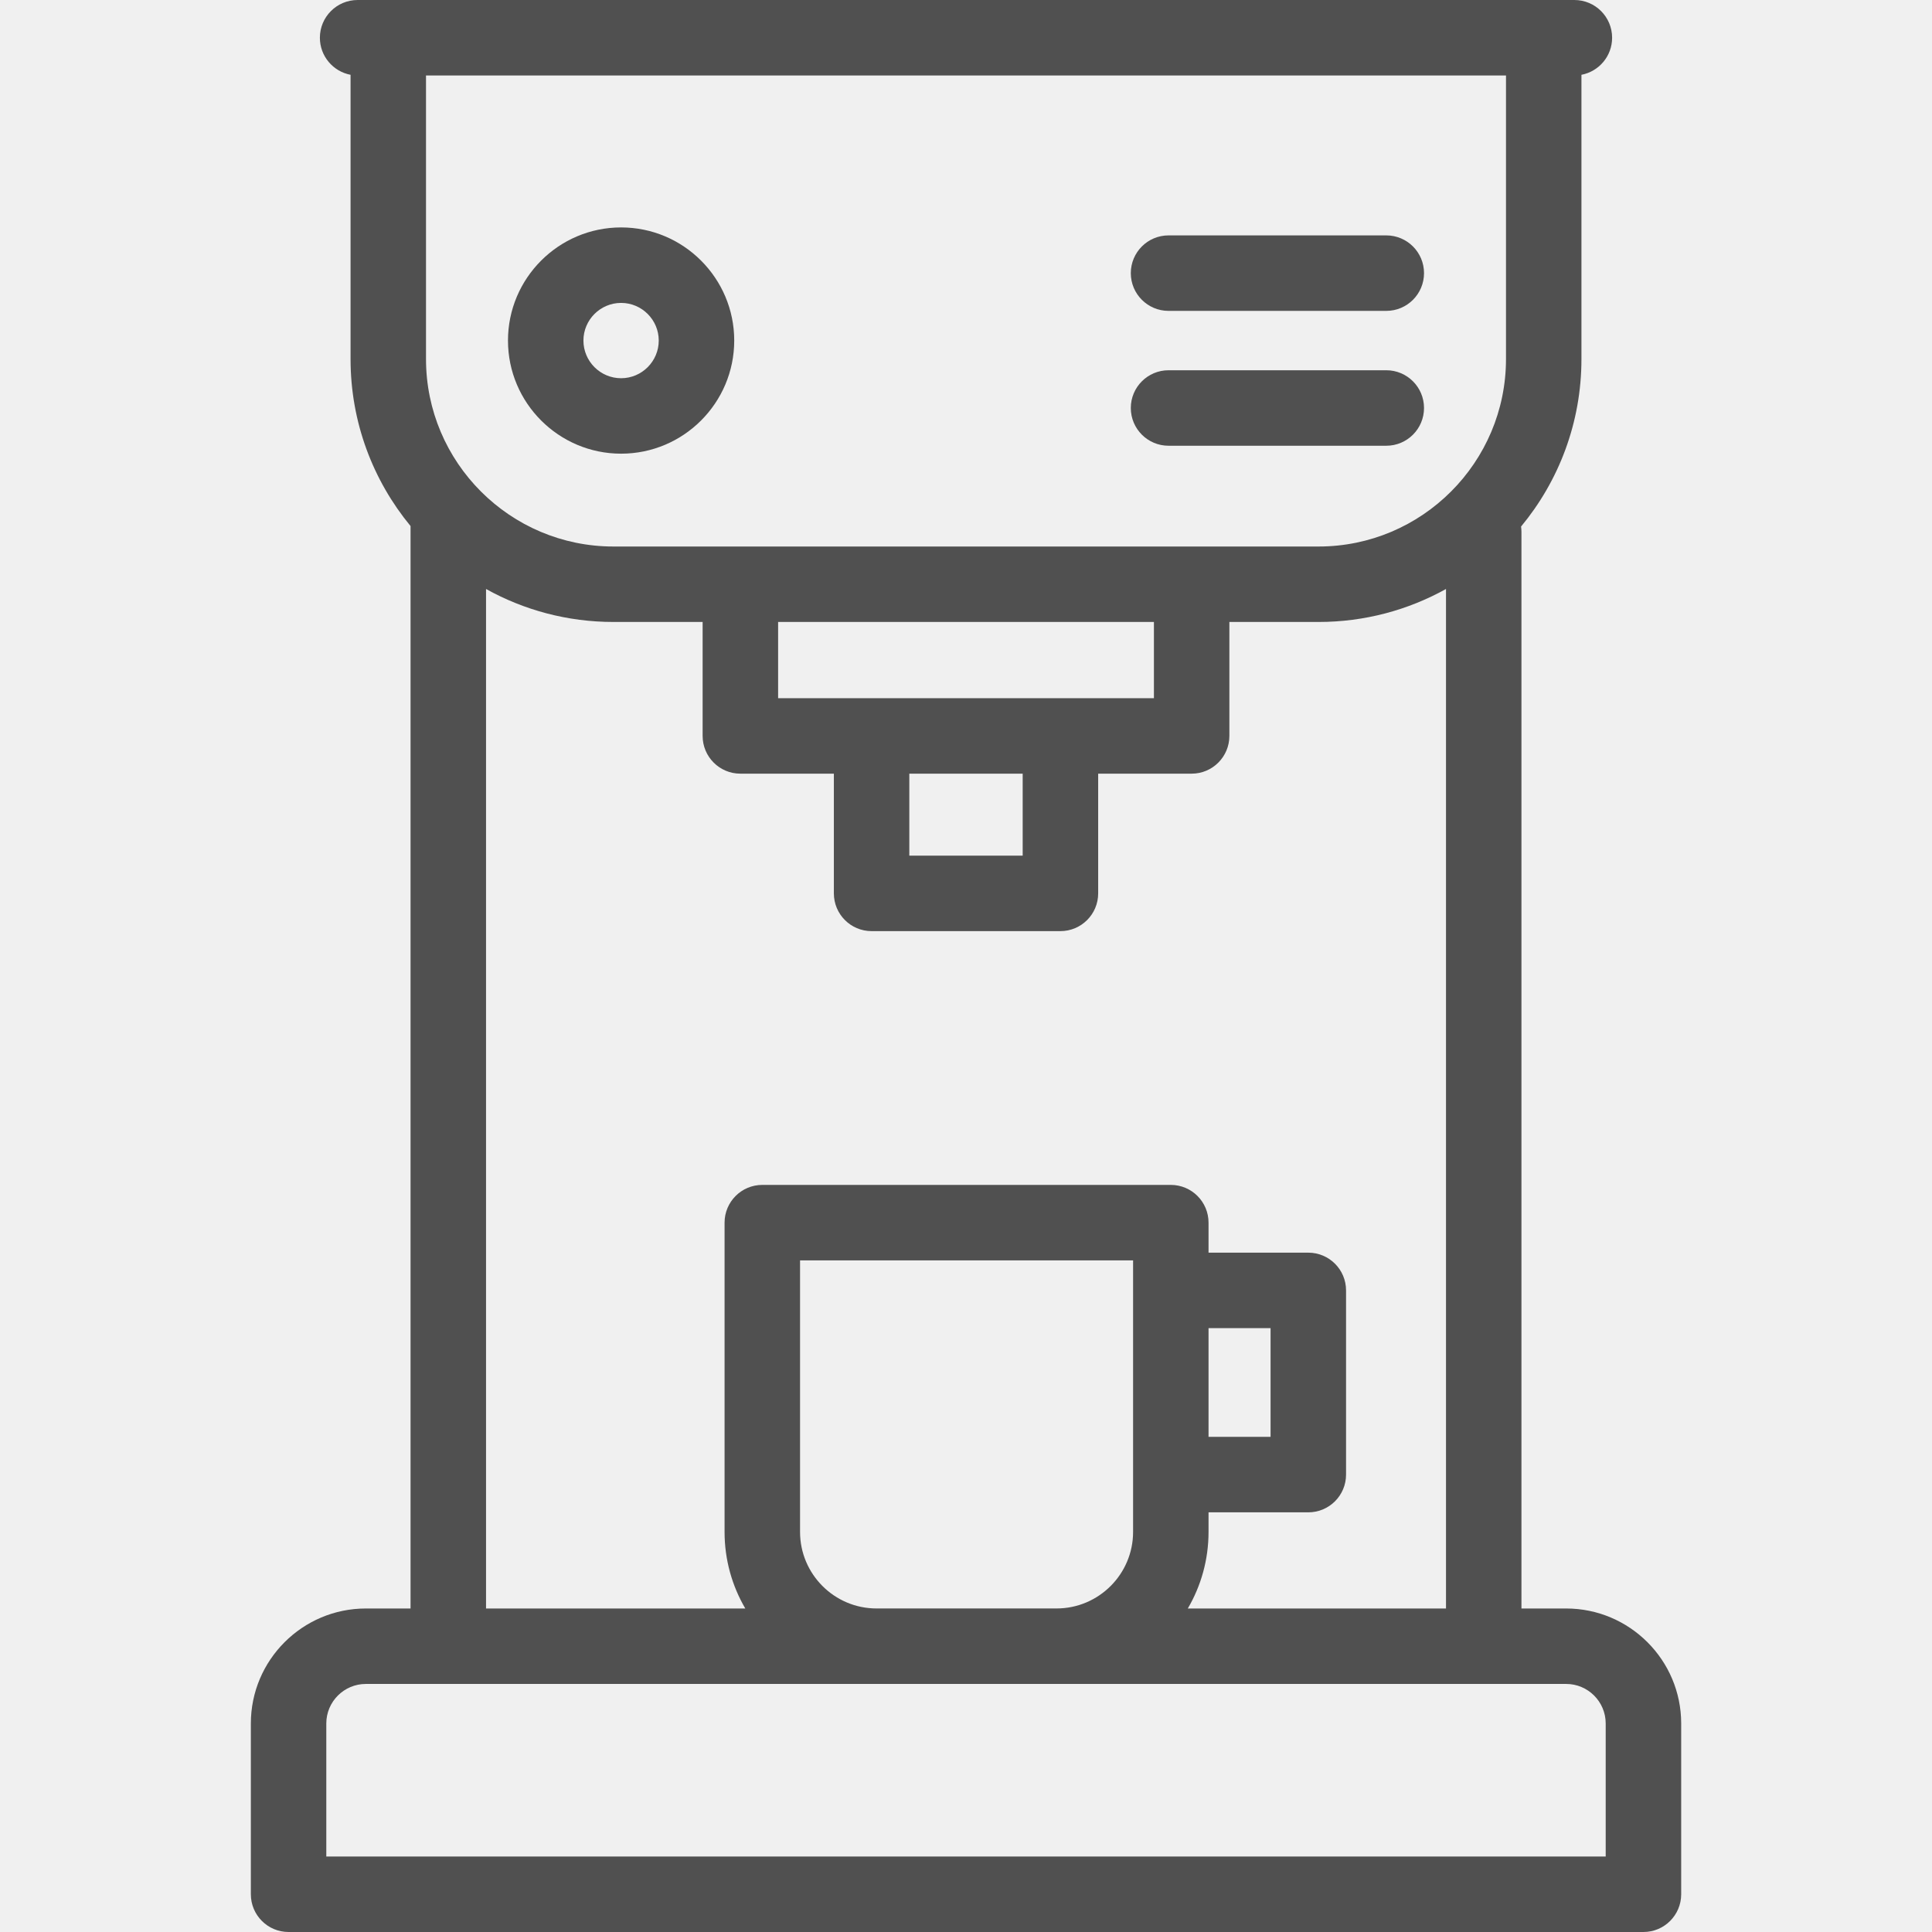
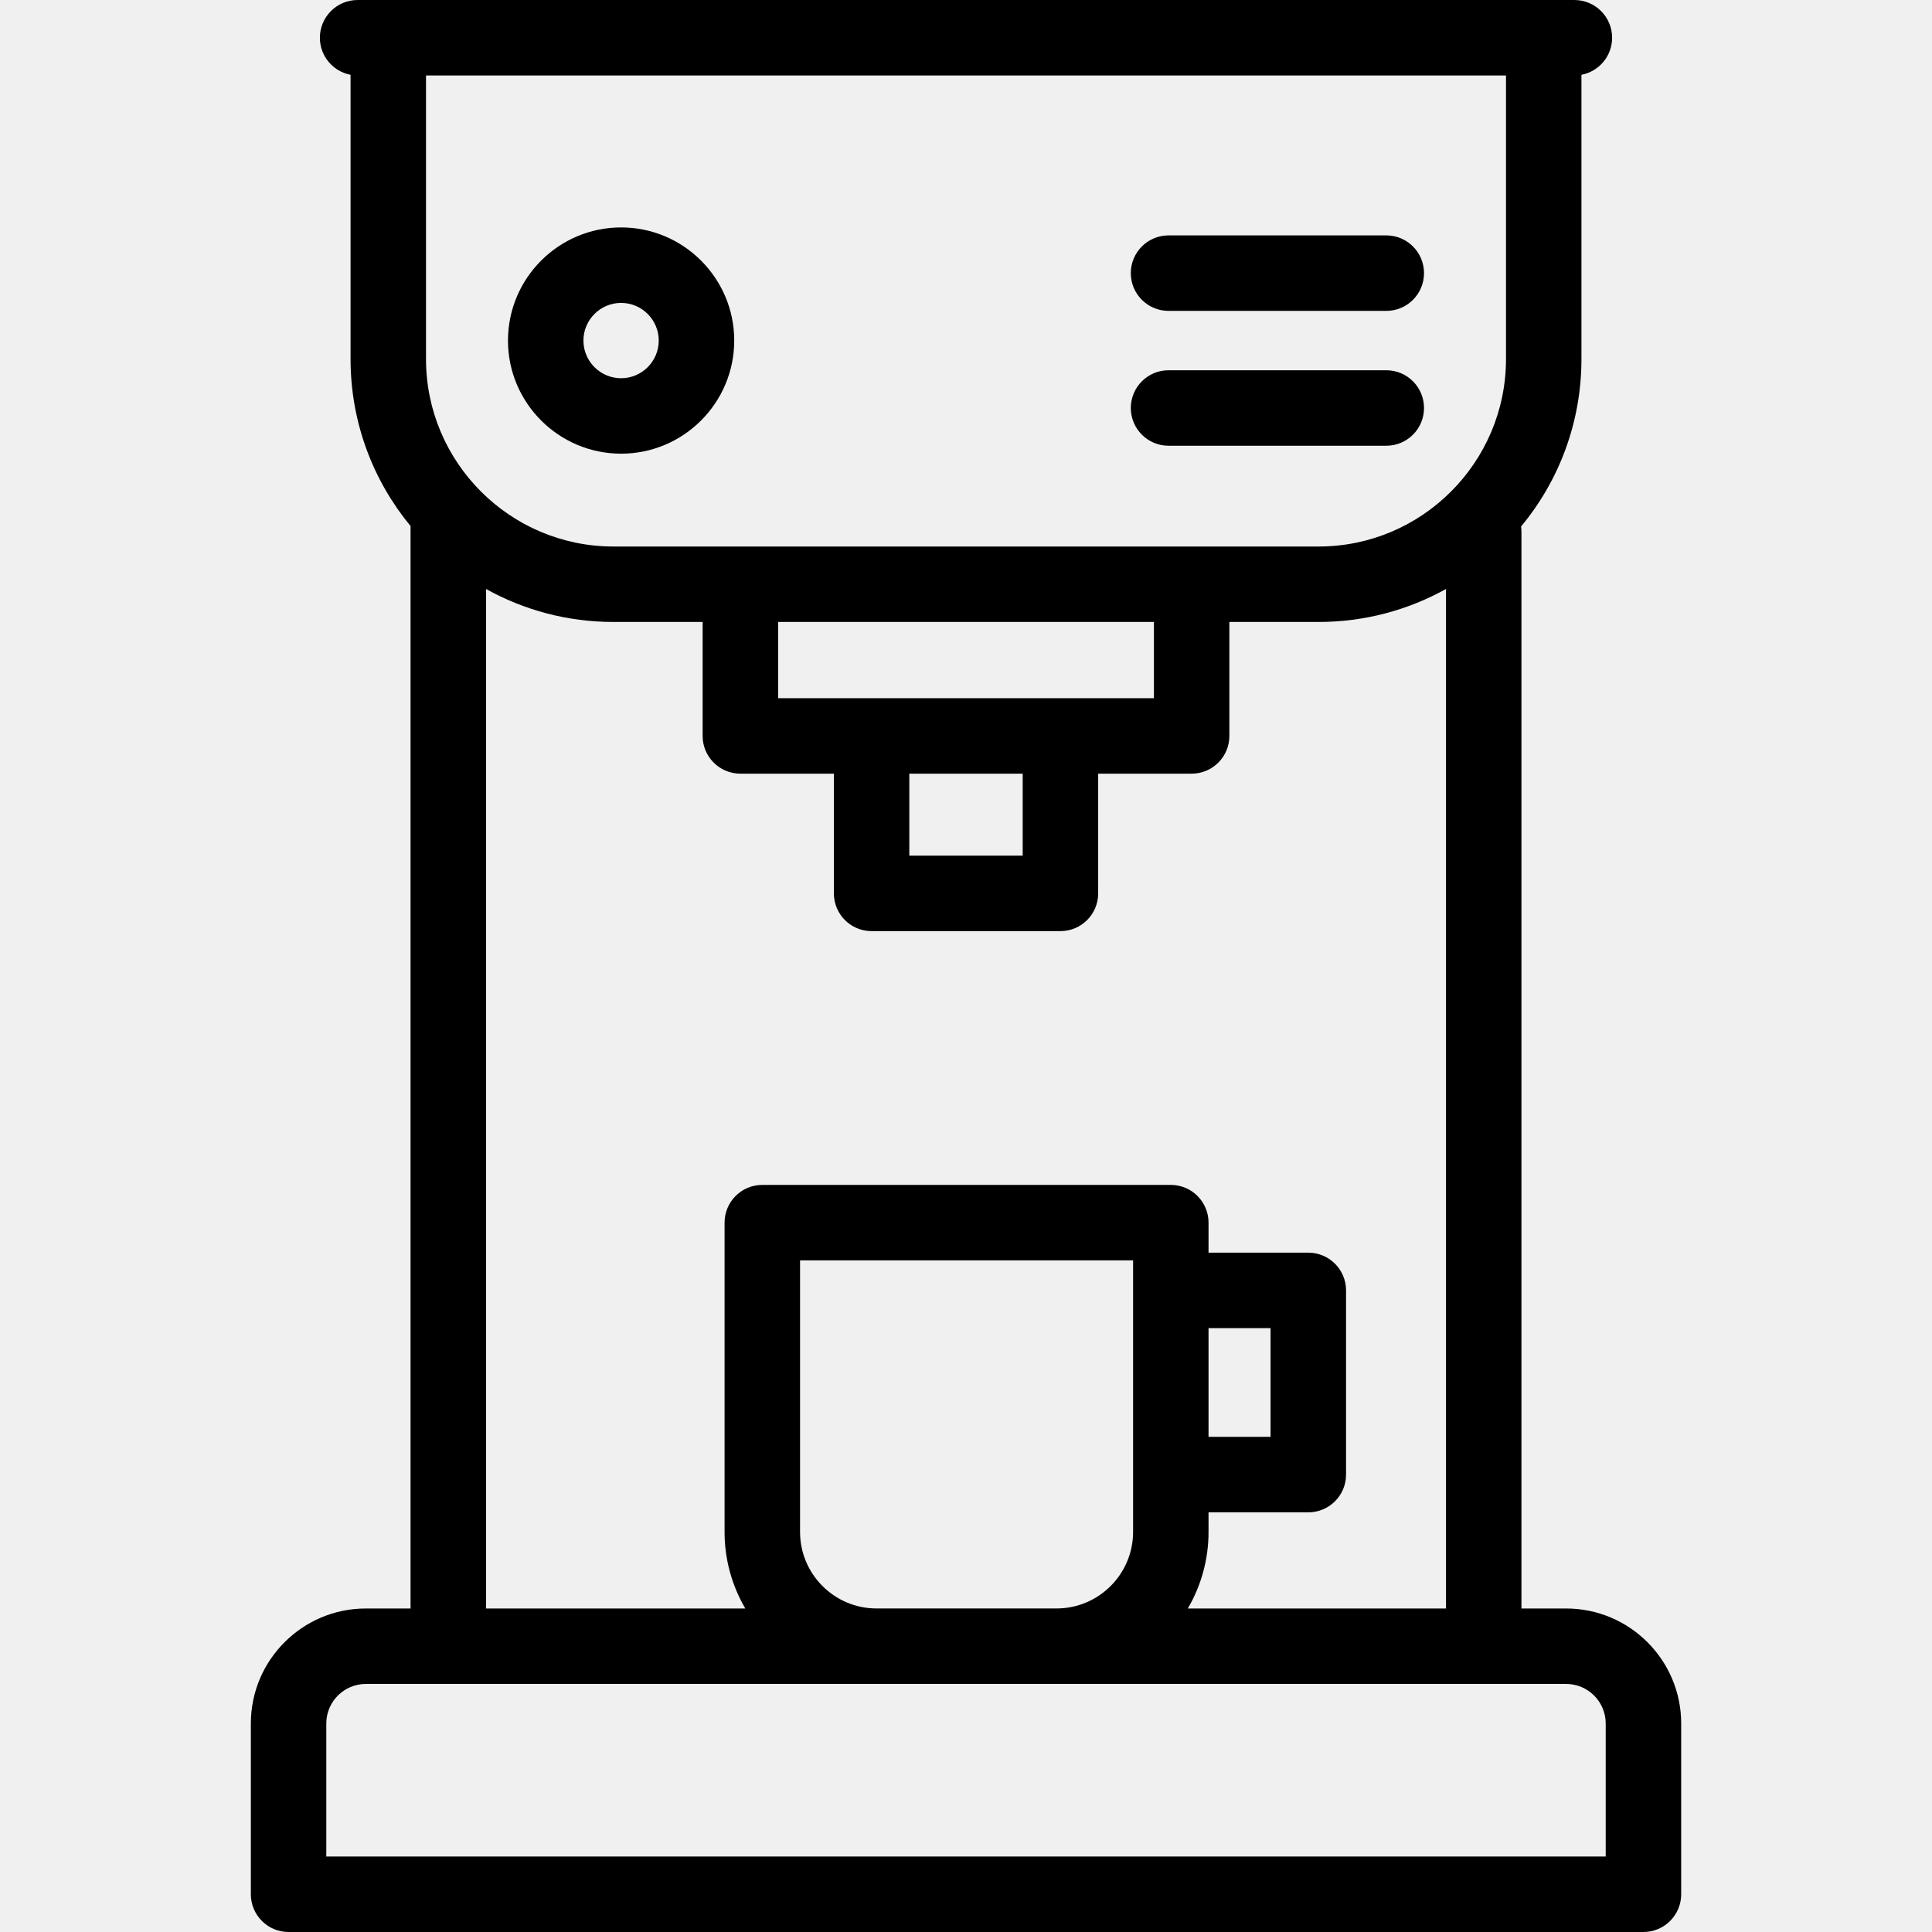
- <svg xmlns="http://www.w3.org/2000/svg" width="56" height="56" viewBox="0 0 56 56" fill="none">
+ <svg xmlns="http://www.w3.org/2000/svg" width="56" height="56" viewBox="0 0 56 56" fill="current">
  <g clip-path="url(#clip0_517_8668)">
-     <path d="M45.396 46.623H44.1V15.417C44.1 15.364 44.096 15.312 44.089 15.262C45.182 13.943 45.839 12.25 45.839 10.407V2.168C46.345 2.072 46.728 1.628 46.728 1.094C46.728 0.49 46.238 0 45.634 0H10.366C9.762 0 9.272 0.49 9.272 1.094C9.272 1.628 9.655 2.072 10.161 2.168V10.407C10.161 12.244 10.814 13.931 11.9 15.248V15.25V46.623H10.604C8.766 46.623 7.271 48.118 7.271 49.956V54.906C7.271 55.51 7.76 56 8.364 56H47.636C48.24 56 48.73 55.51 48.73 54.906V49.956C48.73 48.118 47.234 46.623 45.396 46.623ZM43.652 2.188V10.407C43.652 13.403 41.215 15.841 38.219 15.841H17.781C14.786 15.841 12.348 13.403 12.348 10.407V2.188H43.652ZM26.357 22.425H29.643V24.801H26.357V22.425ZM22.554 20.237V18.028H33.447V20.237H22.554ZM14.088 17.072C15.182 17.681 16.442 18.028 17.781 18.028H20.366V21.331C20.366 21.935 20.856 22.425 21.46 22.425H24.17V25.895C24.17 26.499 24.659 26.989 25.263 26.989H30.737C31.341 26.989 31.831 26.499 31.831 25.895V22.425H34.54C35.144 22.425 35.634 21.935 35.634 21.331V18.028H38.219C39.558 18.028 40.818 17.681 41.913 17.072V46.623H34.429C34.811 45.971 35.03 45.213 35.03 44.404V43.836H37.922C38.526 43.836 39.016 43.346 39.016 42.742V37.403C39.016 36.799 38.526 36.309 37.922 36.309H35.03V35.439C35.03 34.835 34.54 34.345 33.936 34.345H22.096C21.492 34.345 21.002 34.835 21.002 35.439V44.404C21.002 45.213 21.221 45.971 21.603 46.623H14.088V17.072ZM23.19 44.404V36.533H32.843V44.404C32.843 45.627 31.847 46.622 30.624 46.622H25.408C24.185 46.623 23.19 45.627 23.19 44.404ZM35.03 38.497H36.828V41.648H35.03V38.497ZM46.542 53.812H9.458V49.956C9.458 49.324 9.972 48.81 10.604 48.81H45.397C46.028 48.81 46.542 49.324 46.542 49.956V53.812H46.542Z" fill="#505050" />
-     <path d="M18.003 13.15C19.811 13.15 21.282 11.679 21.282 9.871C21.282 8.063 19.811 6.592 18.003 6.592C16.195 6.592 14.724 8.063 14.724 9.871C14.724 11.679 16.195 13.15 18.003 13.15ZM18.003 8.78C18.604 8.78 19.094 9.27 19.094 9.871C19.094 10.473 18.604 10.963 18.003 10.963C17.401 10.963 16.911 10.473 16.911 9.871C16.911 9.27 17.401 8.78 18.003 8.78Z" fill="#505050" />
-     <path d="M33.871 9.011H40.182C40.786 9.011 41.276 8.521 41.276 7.917C41.276 7.313 40.786 6.823 40.182 6.823H33.871C33.267 6.823 32.777 7.313 32.777 7.917C32.777 8.521 33.267 9.011 33.871 9.011Z" fill="#505050" />
-     <path d="M33.871 12.92H40.182C40.786 12.92 41.276 12.43 41.276 11.826C41.276 11.222 40.786 10.732 40.182 10.732H33.871C33.267 10.732 32.777 11.222 32.777 11.826C32.777 12.43 33.267 12.92 33.871 12.92Z" fill="#505050" />
+     <path d="M45.396 46.623H44.1V15.417C44.1 15.364 44.096 15.312 44.089 15.262C45.182 13.943 45.839 12.25 45.839 10.407V2.168C46.345 2.072 46.728 1.628 46.728 1.094C46.728 0.49 46.238 0 45.634 0H10.366C9.762 0 9.272 0.49 9.272 1.094C9.272 1.628 9.655 2.072 10.161 2.168V10.407C10.161 12.244 10.814 13.931 11.9 15.248V15.25V46.623H10.604C8.766 46.623 7.271 48.118 7.271 49.956V54.906C7.271 55.51 7.76 56 8.364 56H47.636C48.24 56 48.73 55.51 48.73 54.906V49.956C48.73 48.118 47.234 46.623 45.396 46.623ZM43.652 2.188V10.407C43.652 13.403 41.215 15.841 38.219 15.841H17.781C14.786 15.841 12.348 13.403 12.348 10.407V2.188H43.652ZM26.357 22.425H29.643V24.801H26.357V22.425ZM22.554 20.237V18.028H33.447V20.237H22.554ZM14.088 17.072C15.182 17.681 16.442 18.028 17.781 18.028H20.366V21.331C20.366 21.935 20.856 22.425 21.46 22.425H24.17V25.895C24.17 26.499 24.659 26.989 25.263 26.989H30.737C31.341 26.989 31.831 26.499 31.831 25.895V22.425H34.54C35.144 22.425 35.634 21.935 35.634 21.331V18.028H38.219C39.558 18.028 40.818 17.681 41.913 17.072V46.623H34.429C34.811 45.971 35.03 45.213 35.03 44.404V43.836H37.922C38.526 43.836 39.016 43.346 39.016 42.742V37.403C39.016 36.799 38.526 36.309 37.922 36.309H35.03V35.439C35.03 34.835 34.54 34.345 33.936 34.345H22.096C21.492 34.345 21.002 34.835 21.002 35.439V44.404C21.002 45.213 21.221 45.971 21.603 46.623H14.088V17.072ZM23.19 44.404V36.533H32.843V44.404C32.843 45.627 31.847 46.622 30.624 46.622H25.408C24.185 46.623 23.19 45.627 23.19 44.404ZM35.03 38.497H36.828V41.648H35.03V38.497ZM46.542 53.812H9.458V49.956C9.458 49.324 9.972 48.81 10.604 48.81H45.397C46.028 48.81 46.542 49.324 46.542 49.956V53.812H46.542Z" fill="current" />
+     <path d="M18.003 13.15C19.811 13.15 21.282 11.679 21.282 9.871C21.282 8.063 19.811 6.592 18.003 6.592C16.195 6.592 14.724 8.063 14.724 9.871C14.724 11.679 16.195 13.15 18.003 13.15ZM18.003 8.78C18.604 8.78 19.094 9.27 19.094 9.871C19.094 10.473 18.604 10.963 18.003 10.963C17.401 10.963 16.911 10.473 16.911 9.871C16.911 9.27 17.401 8.78 18.003 8.78Z" fill="current" />
+     <path d="M33.871 9.011H40.182C40.786 9.011 41.276 8.521 41.276 7.917C41.276 7.313 40.786 6.823 40.182 6.823H33.871C33.267 6.823 32.777 7.313 32.777 7.917C32.777 8.521 33.267 9.011 33.871 9.011Z" fill="current" />
+     <path d="M33.871 12.92H40.182C40.786 12.92 41.276 12.43 41.276 11.826C41.276 11.222 40.786 10.732 40.182 10.732H33.871C33.267 10.732 32.777 11.222 32.777 11.826C32.777 12.43 33.267 12.92 33.871 12.92Z" fill="current" />
  </g>
  <defs>
    <clipPath id="clip0_517_8668">
-       <rect width="56" height="56" fill="white" />
+       <rect width="56" height="56" fill="current" />
    </clipPath>
  </defs>
</svg>
